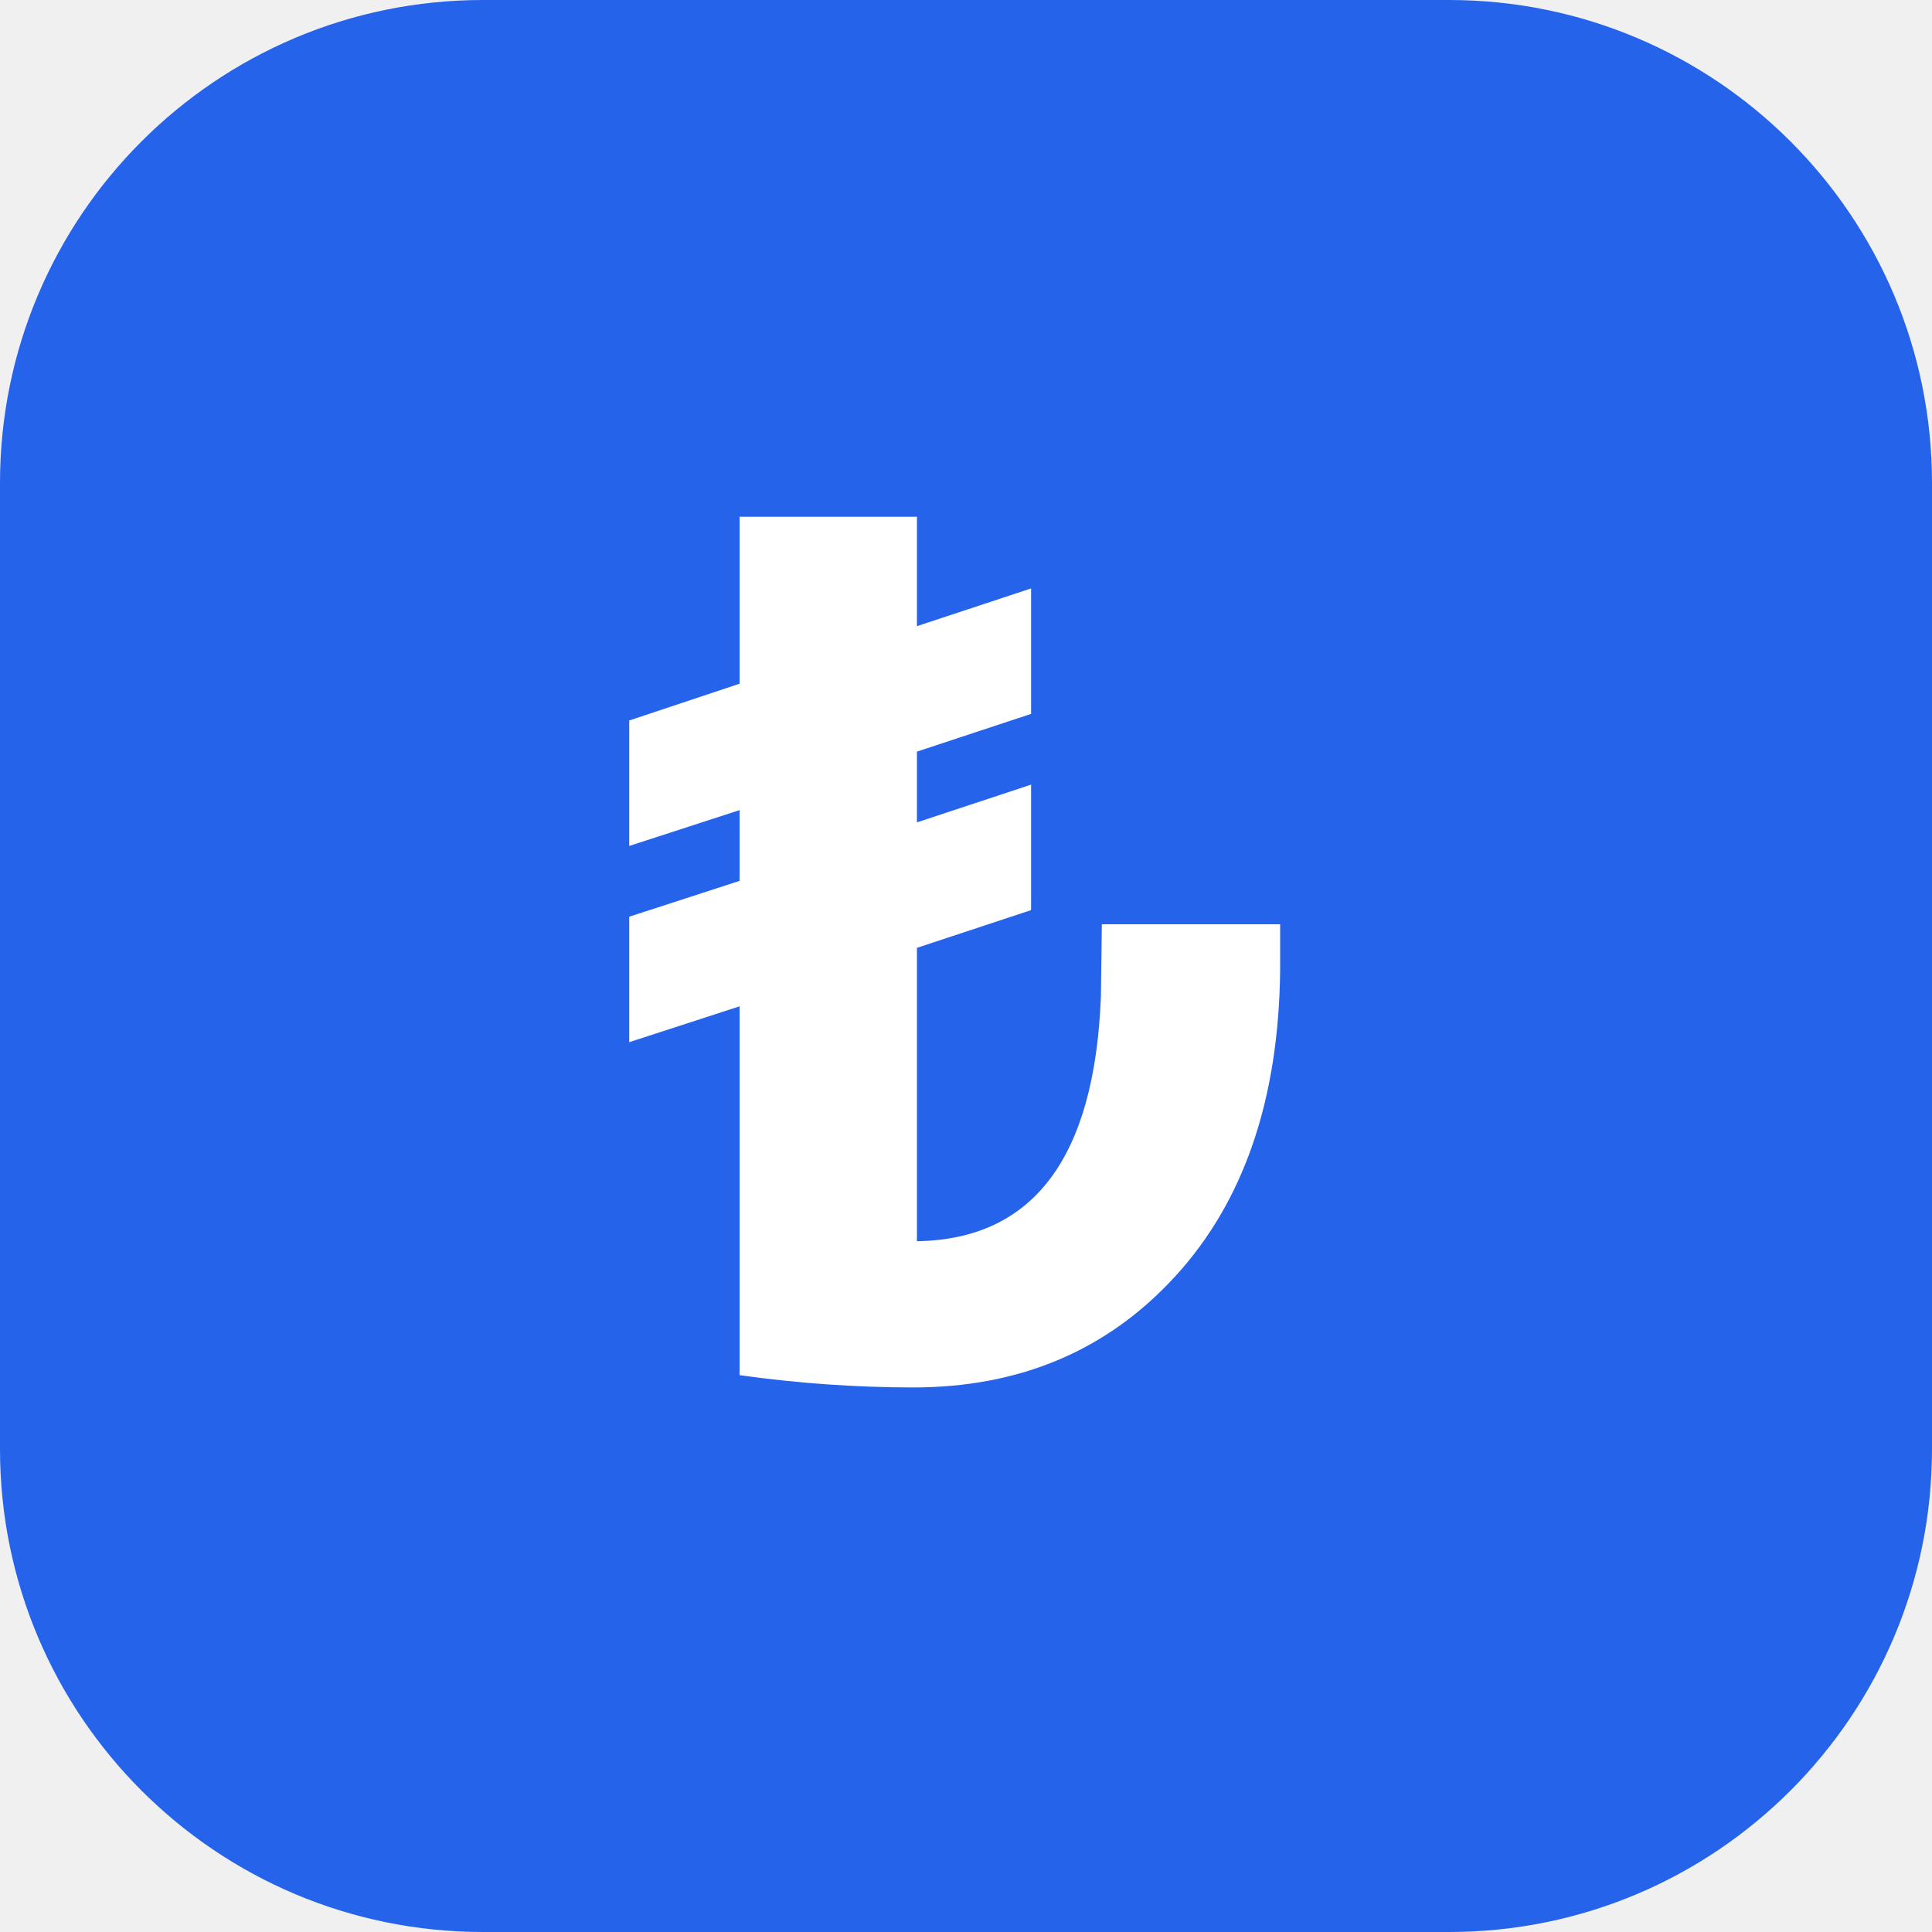
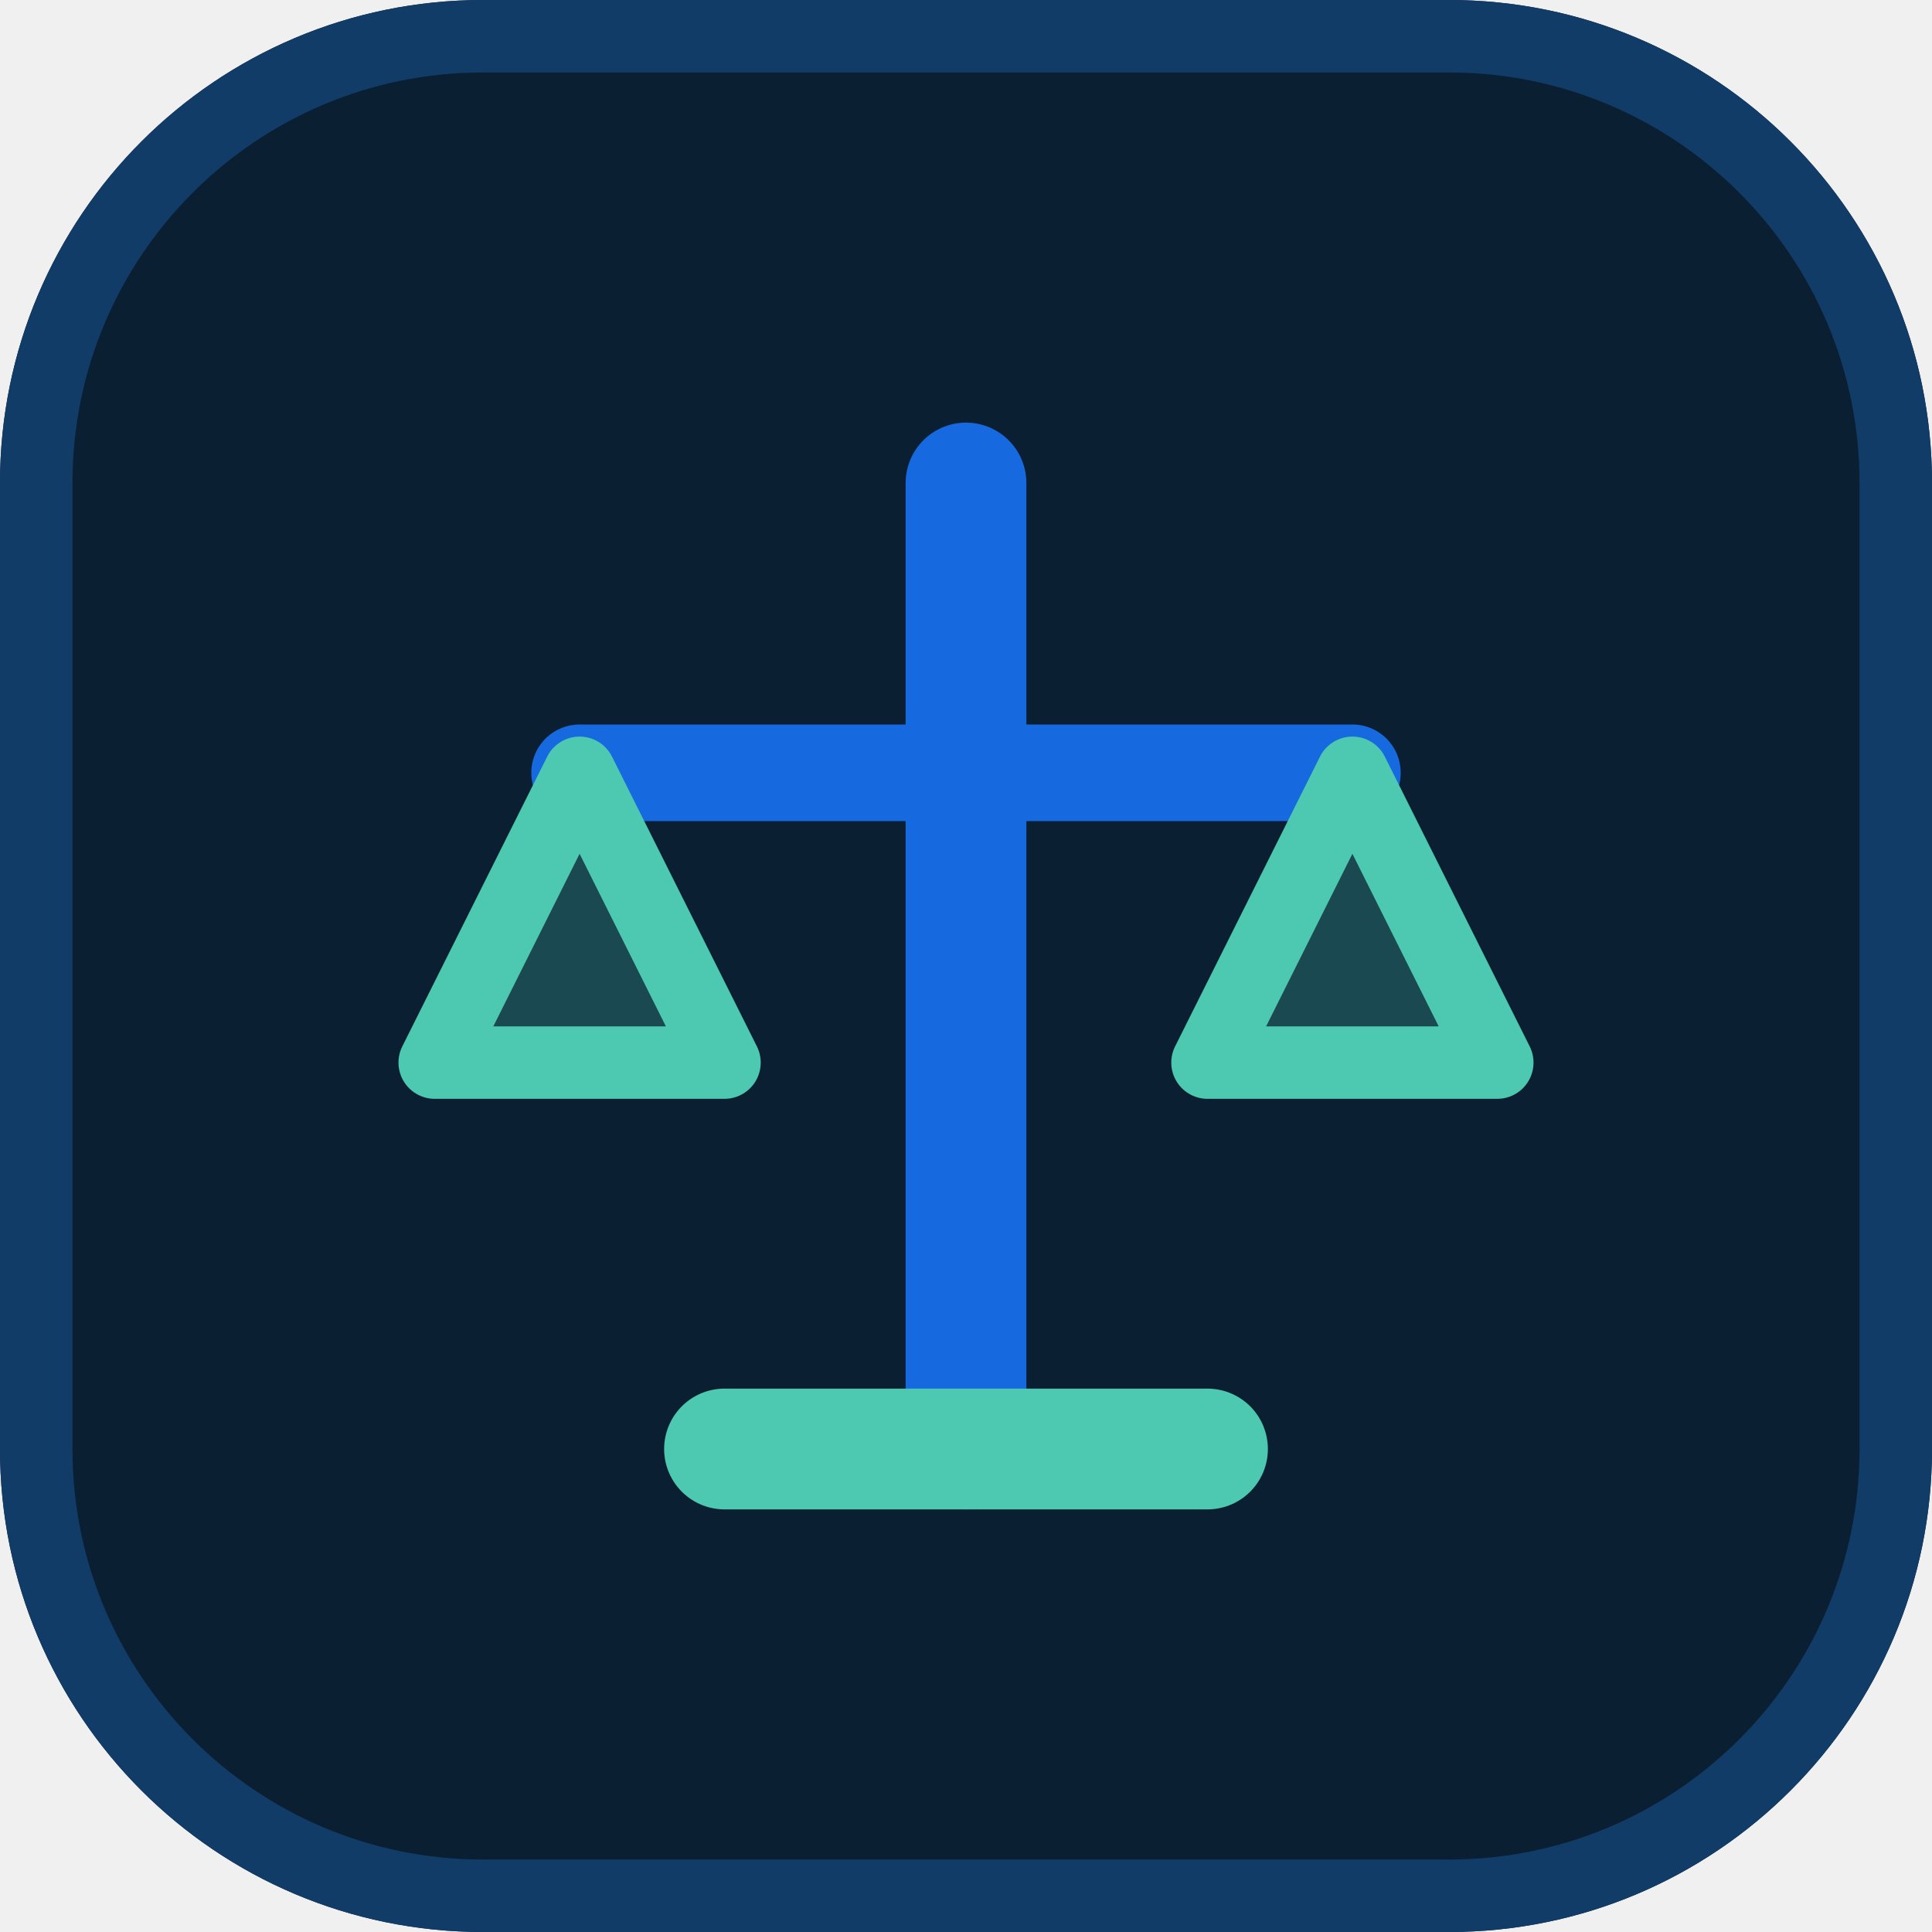
- <svg xmlns="http://www.w3.org/2000/svg" viewBox="0 0 32 32" fill="none">
-   <rect width="32" height="32" rx="8" fill="#2563EB" />
-   <text x="50%" y="54%" text-anchor="middle" dominant-baseline="middle" font-family="-apple-system, BlinkMacSystemFont, Segoe UI, Roboto, sans-serif" font-weight="bold" font-size="20" fill="#FFFFFF">₺</text>
+ <svg xmlns="http://www.w3.org/2000/svg" viewBox="0 0 40 40" fill="none">
+   <rect width="40" height="40" rx="10" fill="#0B1F33" />
+   <rect x="0.75" y="0.75" width="38.5" height="38.5" rx="9.25" stroke="#123C68" stroke-width="1.5" />
+   <path d="M20 10V30" stroke="#1769E0" stroke-width="2.5" stroke-linecap="round" />
+   <path d="M12 16H28" stroke="#1769E0" stroke-width="2" stroke-linecap="round" />
+   <path d="M12 16L9 22H15L12 16Z" fill="#4CC9B0" fill-opacity="0.25" stroke="#4CC9B0" stroke-width="1.5" stroke-linejoin="round" />
+   <path d="M28 16L25 22H31L28 16Z" fill="#4CC9B0" fill-opacity="0.25" stroke="#4CC9B0" stroke-width="1.5" stroke-linejoin="round" />
+   <path d="M15 30H25" stroke="#4CC9B0" stroke-width="2.5" stroke-linecap="round" />
</svg>
